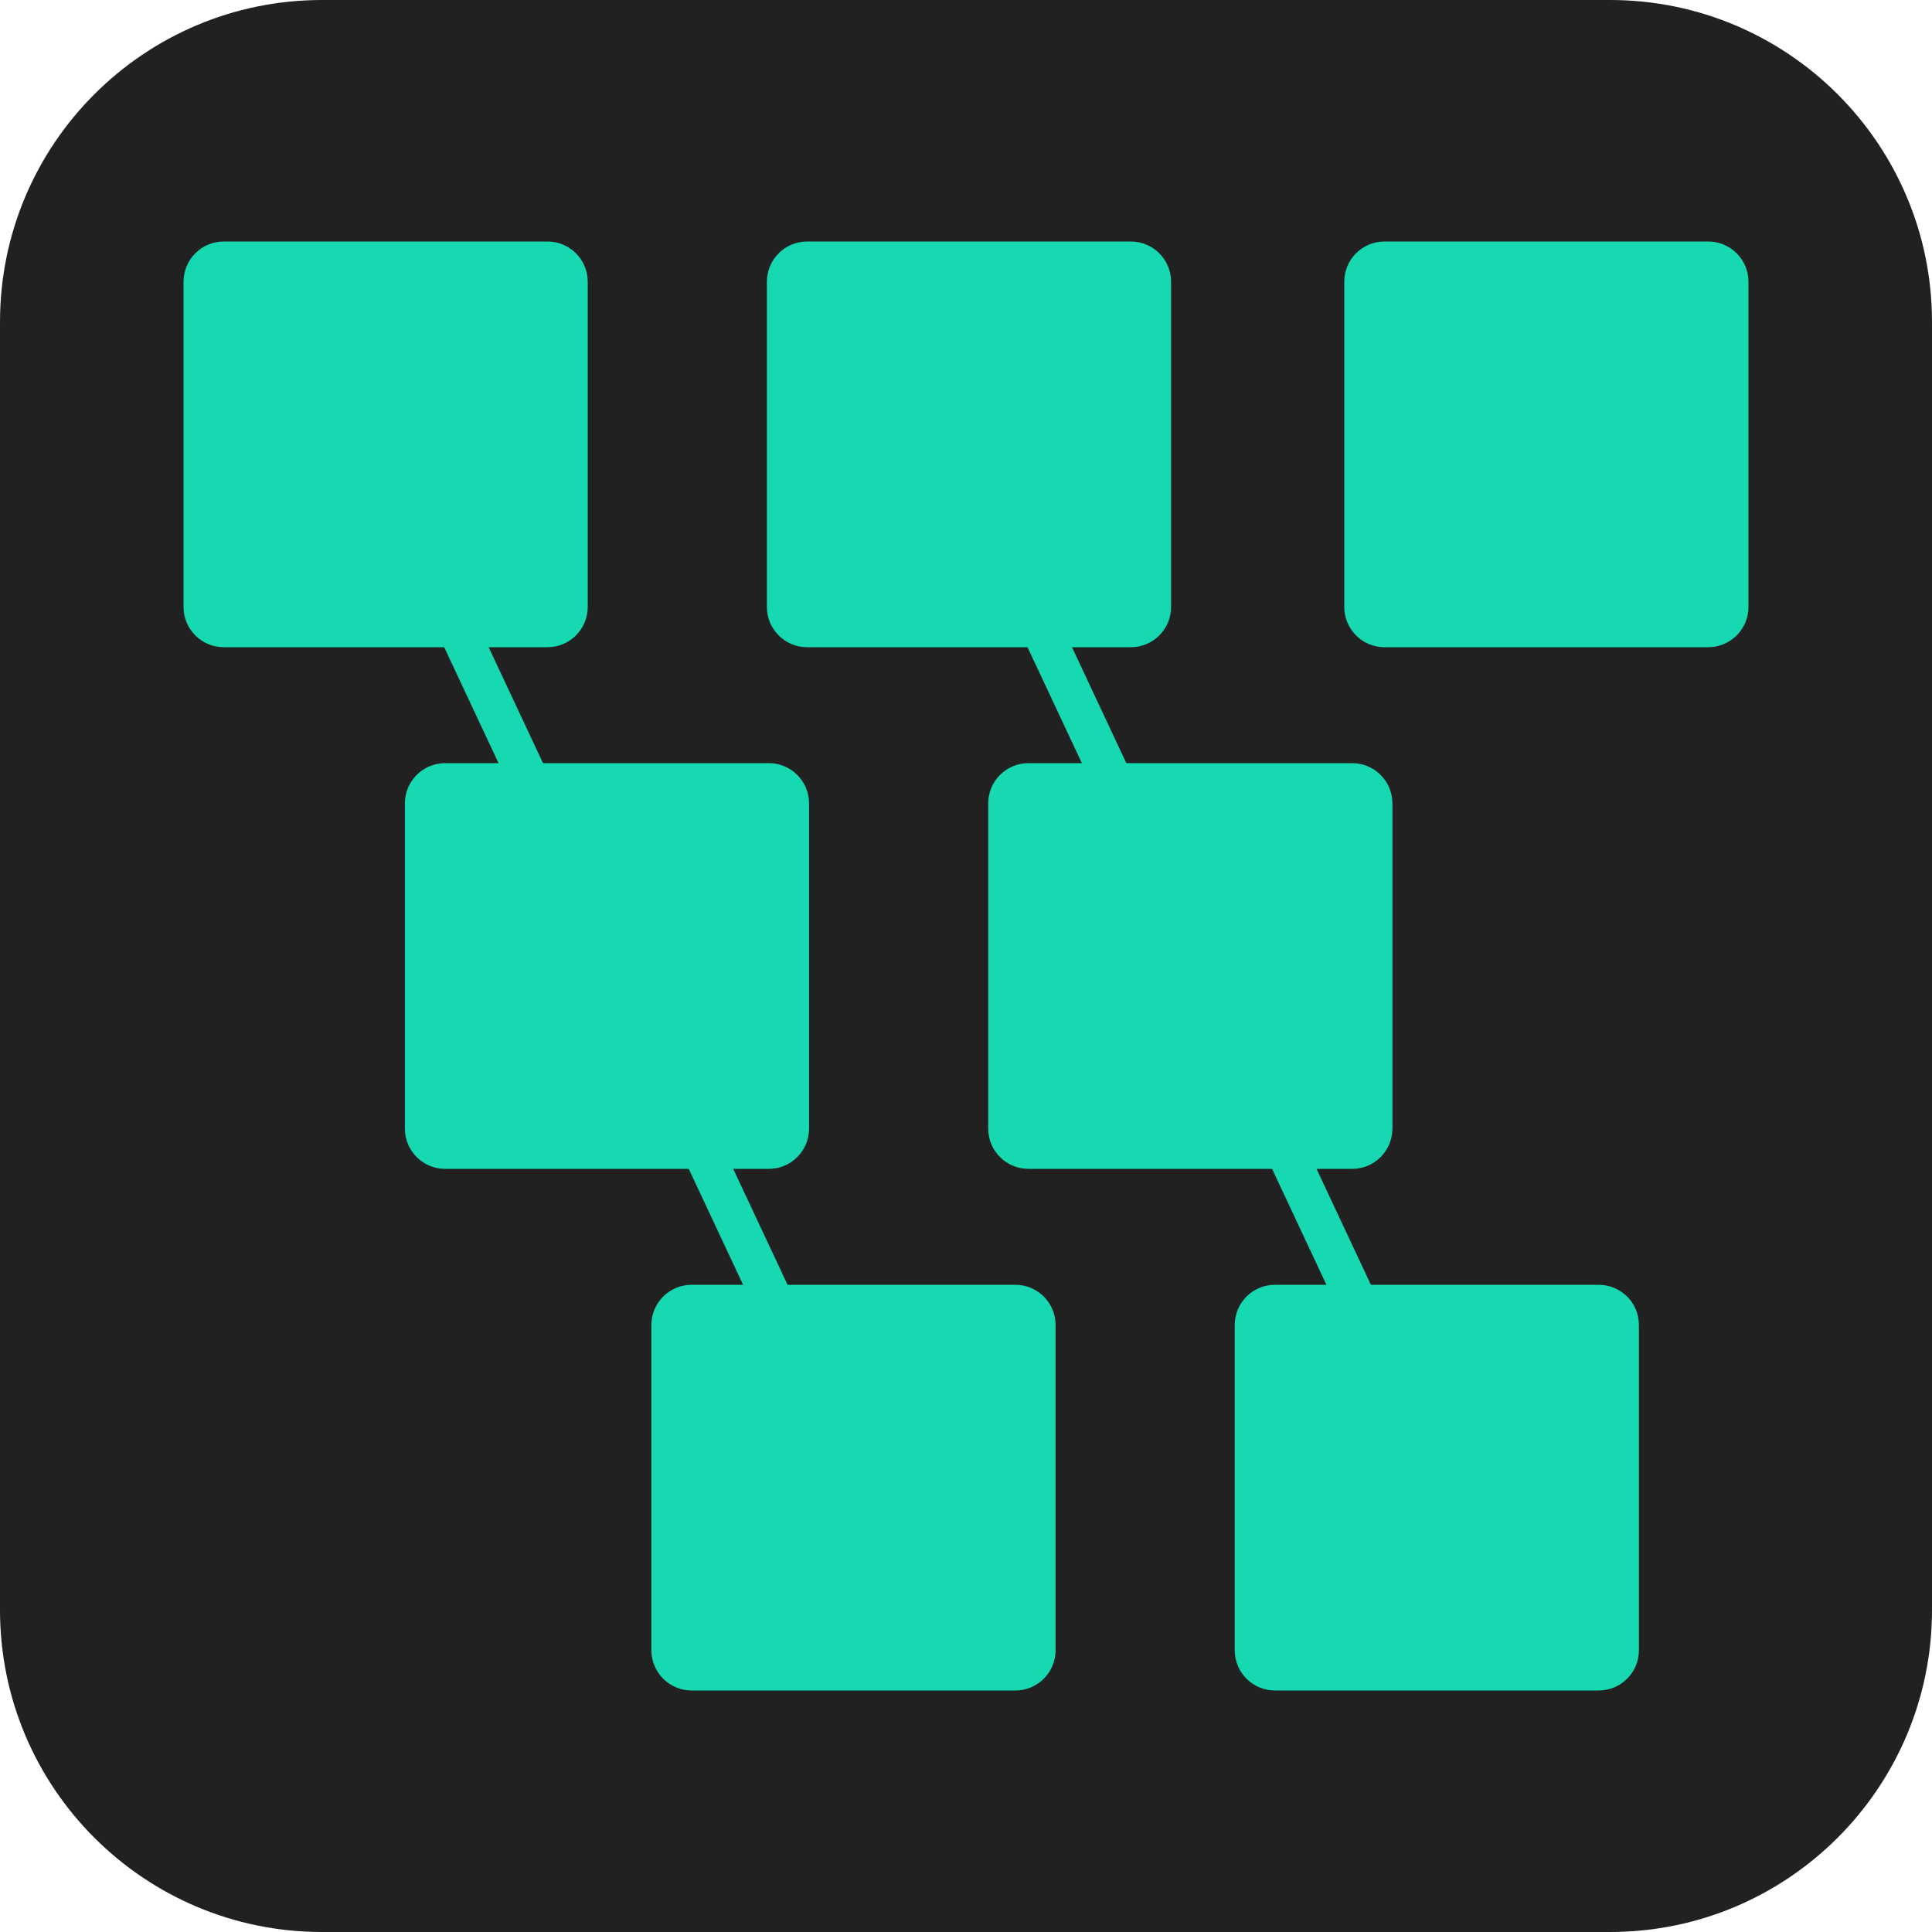
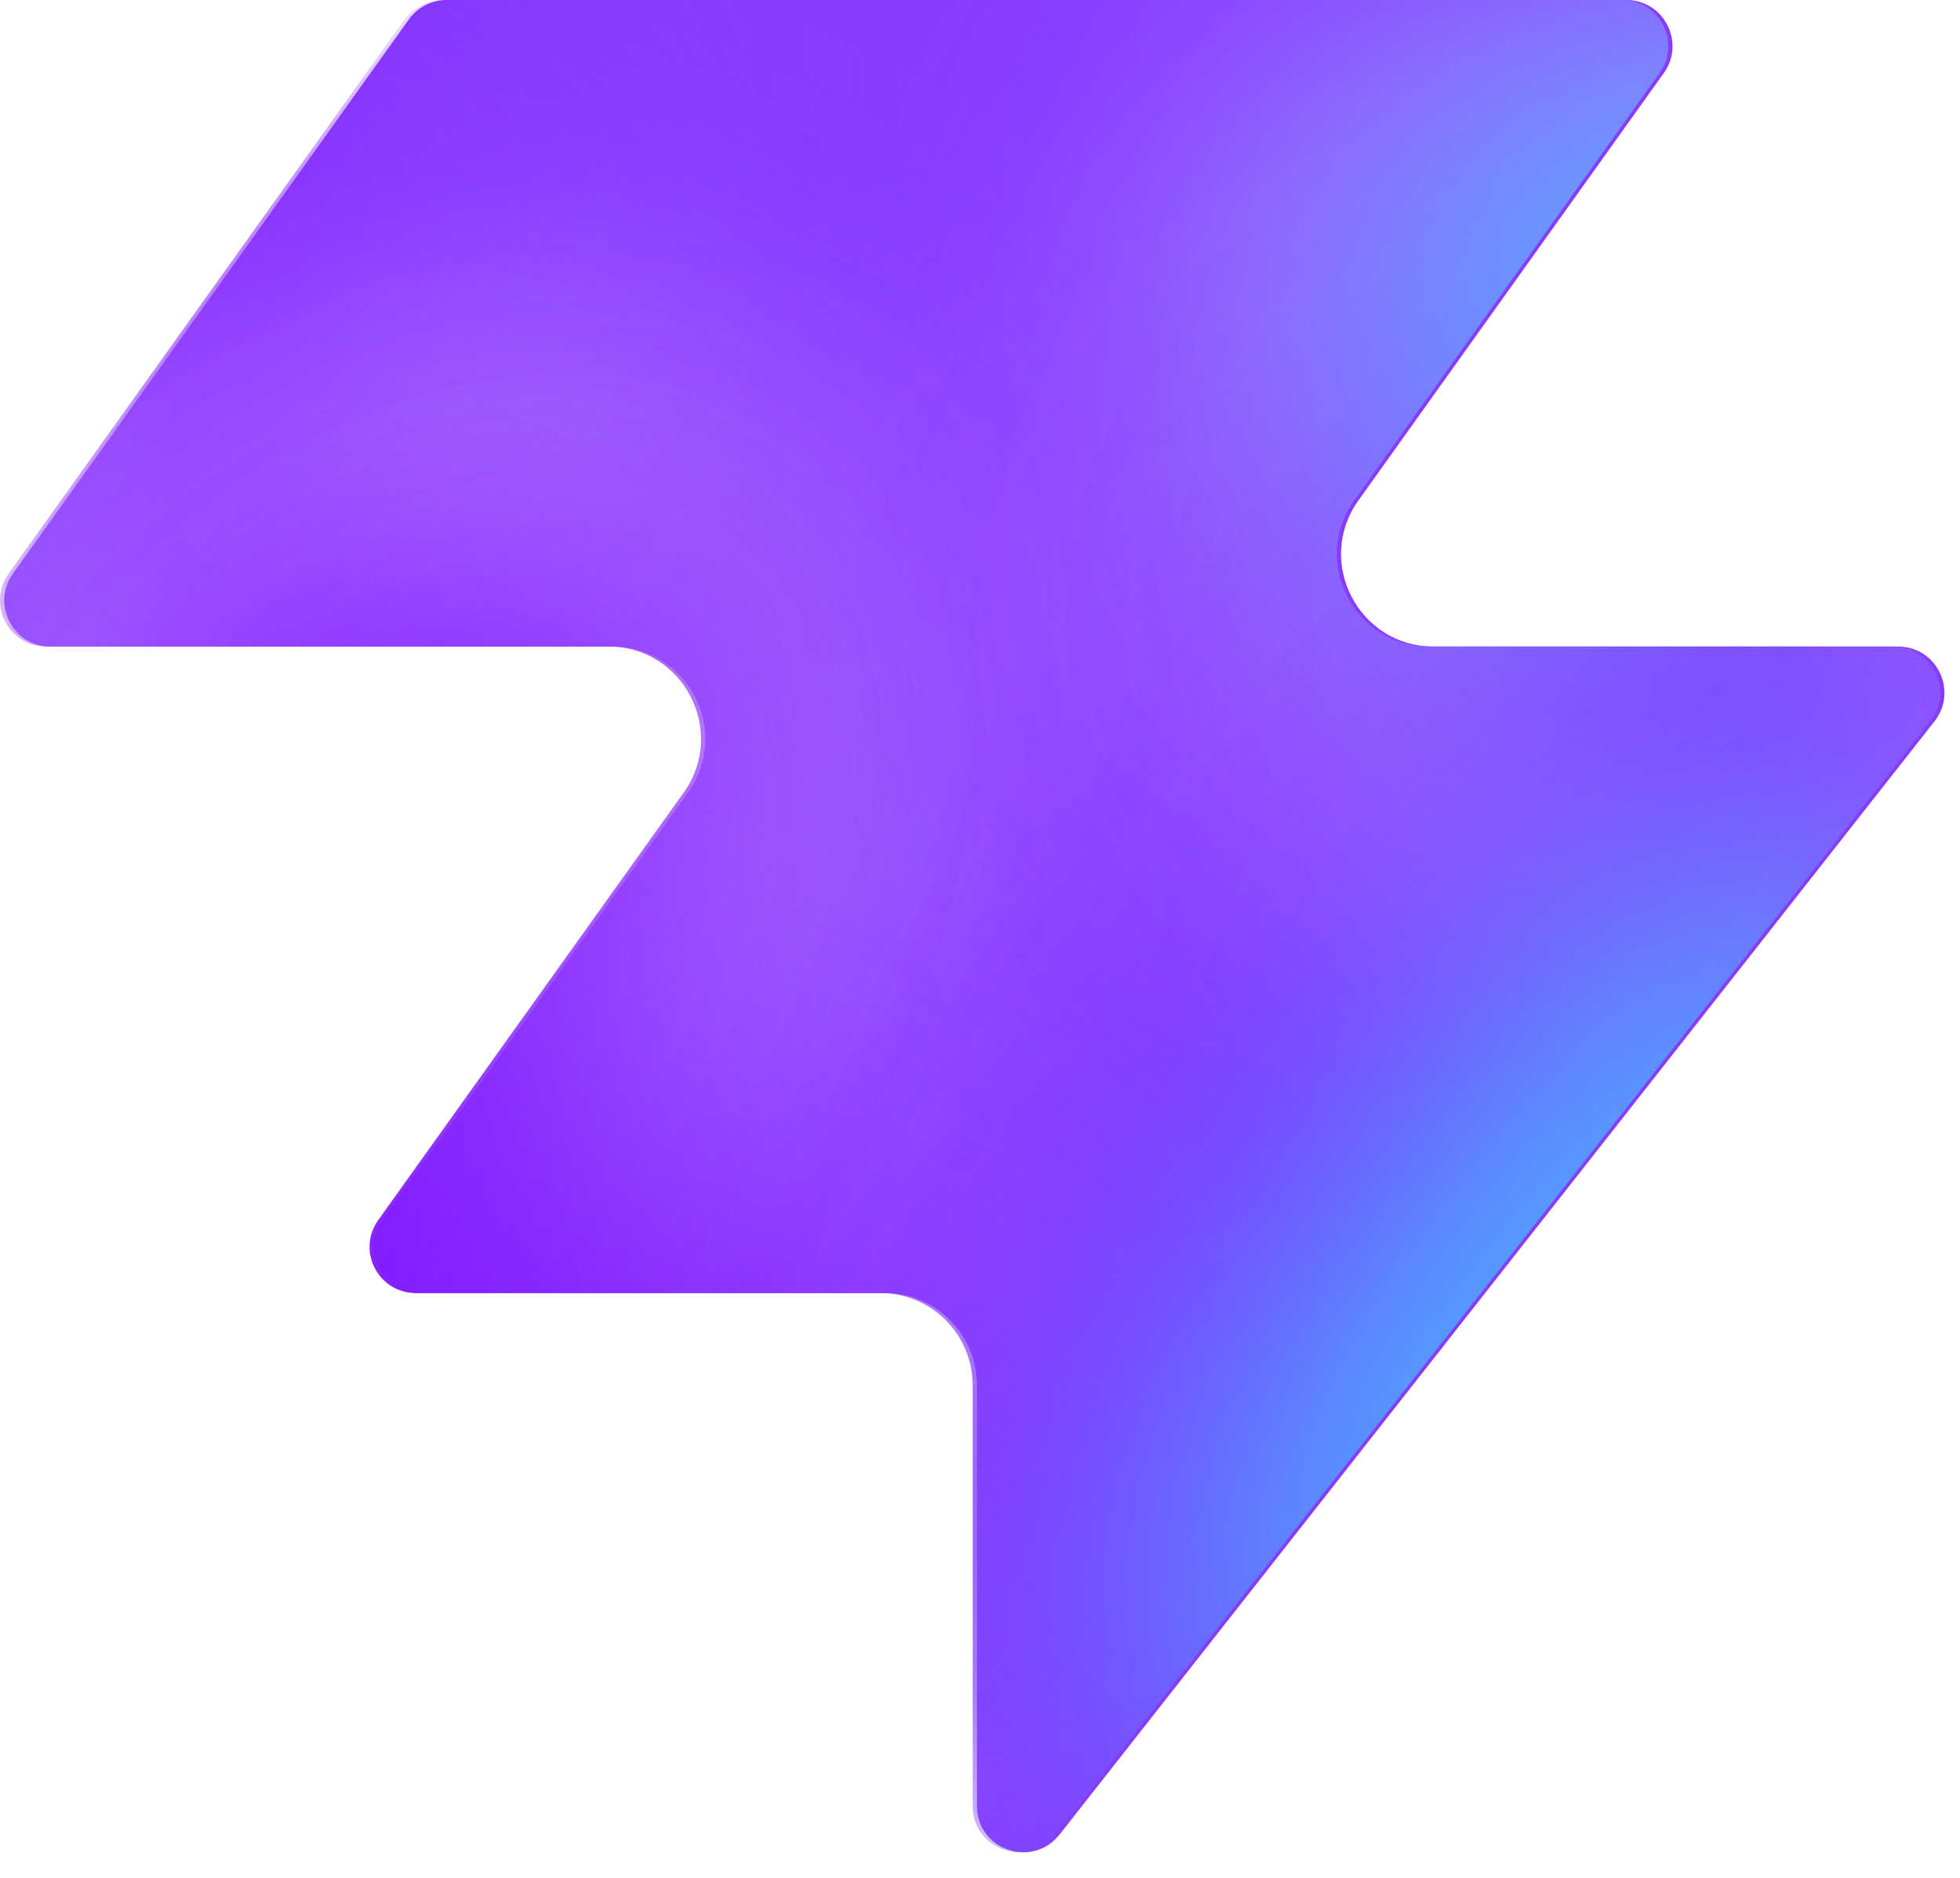
- <svg xmlns="http://www.w3.org/2000/svg" width="48" height="48" viewBox="0 0 48 48" fill="none">
-   <rect width="48" height="48" rx="8" fill="#212121" />
-   <rect x="4.56" y="6" width="10.042" height="10.08" rx="1" fill="#17D9B1" />
-   <rect x="19.053" y="6" width="10.042" height="10.08" rx="1" fill="#17D9B1" />
-   <rect width="10.042" height="10.08" rx="1" transform="matrix(1 0 0 -1 16.1836 42)" fill="#17D9B1" />
-   <rect width="10.042" height="10.08" rx="1" transform="matrix(1 0 0 -1 30.6763 42)" fill="#17D9B1" />
-   <line y1="-0.5" x2="27.037" y2="-0.5" transform="matrix(0.424476 0.905439 -0.904195 0.427121 9.01096 11.76)" stroke="#17D9B1" />
-   <line y1="-0.5" x2="27.037" y2="-0.5" transform="matrix(0.424476 0.905439 -0.904195 0.427121 23.5036 11.76)" stroke="#17D9B1" />
-   <rect x="10.059" y="18.96" width="10.042" height="10.08" rx="1" fill="#17D9B1" />
-   <rect x="24.552" y="18.96" width="10.042" height="10.08" rx="1" fill="#17D9B1" />
-   <rect x="33.398" y="6" width="10.042" height="10.08" rx="1" fill="#17D9B1" />
+ <svg xmlns="http://www.w3.org/2000/svg" width="48" height="46" fill="none" viewBox="0 0 48 46">
+   <path fill="#863bff" d="M25.946 44.938c-.664.845-2.021.375-2.021-.698V33.937a2.26 2.26 0 0 0-2.262-2.262H10.287c-.92 0-1.456-1.04-.92-1.788l7.48-10.471c1.07-1.497 0-3.578-1.842-3.578H1.237c-.92 0-1.456-1.04-.92-1.788L10.013.474c.214-.297.556-.474.92-.474h28.894c.92 0 1.456 1.04.92 1.788l-7.48 10.471c-1.07 1.498 0 3.579 1.842 3.579h11.377c.943 0 1.473 1.088.89 1.83L25.947 44.94z" style="fill:#863bff;fill:color(display-p3 .525 .23 1);fill-opacity:1" />
+   <mask id="a" width="48" height="46" x="0" y="0" maskUnits="userSpaceOnUse" style="mask-type:alpha">
+     <path fill="#000" d="M25.842 44.938c-.664.844-2.021.375-2.021-.698V33.937a2.26 2.26 0 0 0-2.262-2.262H10.183c-.92 0-1.456-1.04-.92-1.788l7.48-10.471c1.07-1.498 0-3.579-1.842-3.579H1.133c-.92 0-1.456-1.04-.92-1.787L9.91.473c.214-.297.556-.474.92-.474h28.894c.92 0 1.456 1.04.92 1.788l-7.48 10.471c-1.07 1.498 0 3.578 1.842 3.578h11.377c.943 0 1.473 1.088.89 1.832L25.843 44.94z" style="fill:#000;fill-opacity:1" />
+   </mask>
+   <g mask="url(#a)">
+     <g filter="url(#b)">
+       <ellipse cx="5.508" cy="14.704" fill="#ede6ff" rx="5.508" ry="14.704" style="fill:#ede6ff;fill:color(display-p3 .927 .903 1);fill-opacity:1" transform="matrix(.00324 1 1 -.00324 -4.47 31.516)" />
+     </g>
+     <g filter="url(#c)">
+       <ellipse cx="10.399" cy="29.851" fill="#ede6ff" rx="10.399" ry="29.851" style="fill:#ede6ff;fill:color(display-p3 .927 .903 1);fill-opacity:1" transform="matrix(.00324 1 1 -.00324 -39.328 7.883)" />
+     </g>
+     <g filter="url(#d)">
+       <ellipse cx="5.508" cy="30.487" fill="#7e14ff" rx="5.508" ry="30.487" style="fill:#7e14ff;fill:color(display-p3 .492 .077 1);fill-opacity:1" transform="rotate(89.814 -25.913 -14.639)scale(1 -1)" />
+     </g>
+     <g filter="url(#e)">
+       <ellipse cx="5.508" cy="30.599" fill="#7e14ff" rx="5.508" ry="30.599" style="fill:#7e14ff;fill:color(display-p3 .492 .077 1);fill-opacity:1" transform="rotate(89.814 -32.644 -3.334)scale(1 -1)" />
+     </g>
+     <g filter="url(#f)">
+       <ellipse cx="5.508" cy="30.599" fill="#7e14ff" rx="5.508" ry="30.599" style="fill:#7e14ff;fill:color(display-p3 .492 .077 1);fill-opacity:1" transform="matrix(.00324 1 1 -.00324 -34.34 30.47)" />
+     </g>
+     <g filter="url(#g)">
+       <ellipse cx="14.072" cy="22.078" fill="#ede6ff" rx="14.072" ry="22.078" style="fill:#ede6ff;fill:color(display-p3 .927 .903 1);fill-opacity:1" transform="rotate(93.35 24.506 48.493)scale(-1 1)" />
+     </g>
+     <g filter="url(#h)">
+       <ellipse cx="3.47" cy="21.501" fill="#7e14ff" rx="3.47" ry="21.501" style="fill:#7e14ff;fill:color(display-p3 .492 .077 1);fill-opacity:1" transform="rotate(89.009 28.708 47.59)scale(-1 1)" />
+     </g>
+     <g filter="url(#i)">
+       <ellipse cx="3.47" cy="21.501" fill="#7e14ff" rx="3.47" ry="21.501" style="fill:#7e14ff;fill:color(display-p3 .492 .077 1);fill-opacity:1" transform="rotate(89.009 28.708 47.59)scale(-1 1)" />
+     </g>
+     <g filter="url(#j)">
+       <ellipse cx=".387" cy="8.972" fill="#7e14ff" rx="4.407" ry="29.108" style="fill:#7e14ff;fill:color(display-p3 .492 .077 1);fill-opacity:1" transform="rotate(39.51 .387 8.972)" />
+     </g>
+     <g filter="url(#k)">
+       <ellipse cx="47.523" cy="-6.092" fill="#7e14ff" rx="4.407" ry="29.108" style="fill:#7e14ff;fill:color(display-p3 .492 .077 1);fill-opacity:1" transform="rotate(37.892 47.523 -6.092)" />
+     </g>
+     <g filter="url(#l)">
+       <ellipse cx="41.412" cy="6.333" fill="#47bfff" rx="5.971" ry="9.665" style="fill:#47bfff;fill:color(display-p3 .28 .748 1);fill-opacity:1" transform="rotate(37.892 41.412 6.333)" />
+     </g>
+     <g filter="url(#m)">
+       <ellipse cx="-1.879" cy="38.332" fill="#7e14ff" rx="4.407" ry="29.108" style="fill:#7e14ff;fill:color(display-p3 .492 .077 1);fill-opacity:1" transform="rotate(37.892 -1.88 38.332)" />
+     </g>
+     <g filter="url(#n)">
+       <ellipse cx="-1.879" cy="38.332" fill="#7e14ff" rx="4.407" ry="29.108" style="fill:#7e14ff;fill:color(display-p3 .492 .077 1);fill-opacity:1" transform="rotate(37.892 -1.88 38.332)" />
+     </g>
+     <g filter="url(#o)">
+       <ellipse cx="35.651" cy="29.907" fill="#7e14ff" rx="4.407" ry="29.108" style="fill:#7e14ff;fill:color(display-p3 .492 .077 1);fill-opacity:1" transform="rotate(37.892 35.651 29.907)" />
+     </g>
+     <g filter="url(#p)">
+       <ellipse cx="38.418" cy="32.4" fill="#47bfff" rx="5.971" ry="15.297" style="fill:#47bfff;fill:color(display-p3 .28 .748 1);fill-opacity:1" transform="rotate(37.892 38.418 32.4)" />
+     </g>
+   </g>
+   <defs>
+     <filter id="b" width="60.045" height="41.654" x="-19.77" y="16.149" color-interpolation-filters="sRGB" filterUnits="userSpaceOnUse">
+       <feFlood flood-opacity="0" result="BackgroundImageFix" />
+       <feBlend in="SourceGraphic" in2="BackgroundImageFix" result="shape" />
+       <feGaussianBlur result="effect1_foregroundBlur_2002_17158" stdDeviation="7.659" />
+     </filter>
+     <filter id="c" width="90.34" height="51.437" x="-54.613" y="-7.533" color-interpolation-filters="sRGB" filterUnits="userSpaceOnUse">
+       <feFlood flood-opacity="0" result="BackgroundImageFix" />
+       <feBlend in="SourceGraphic" in2="BackgroundImageFix" result="shape" />
+       <feGaussianBlur result="effect1_foregroundBlur_2002_17158" stdDeviation="7.659" />
+     </filter>
+     <filter id="d" width="79.355" height="29.4" x="-49.64" y="2.03" color-interpolation-filters="sRGB" filterUnits="userSpaceOnUse">
+       <feFlood flood-opacity="0" result="BackgroundImageFix" />
+       <feBlend in="SourceGraphic" in2="BackgroundImageFix" result="shape" />
+       <feGaussianBlur result="effect1_foregroundBlur_2002_17158" stdDeviation="4.596" />
+     </filter>
+     <filter id="e" width="79.579" height="29.4" x="-45.045" y="20.029" color-interpolation-filters="sRGB" filterUnits="userSpaceOnUse">
+       <feFlood flood-opacity="0" result="BackgroundImageFix" />
+       <feBlend in="SourceGraphic" in2="BackgroundImageFix" result="shape" />
+       <feGaussianBlur result="effect1_foregroundBlur_2002_17158" stdDeviation="4.596" />
+     </filter>
+     <filter id="f" width="79.579" height="29.4" x="-43.513" y="21.178" color-interpolation-filters="sRGB" filterUnits="userSpaceOnUse">
+       <feFlood flood-opacity="0" result="BackgroundImageFix" />
+       <feBlend in="SourceGraphic" in2="BackgroundImageFix" result="shape" />
+       <feGaussianBlur result="effect1_foregroundBlur_2002_17158" stdDeviation="4.596" />
+     </filter>
+     <filter id="g" width="74.749" height="58.852" x="15.756" y="-17.901" color-interpolation-filters="sRGB" filterUnits="userSpaceOnUse">
+       <feFlood flood-opacity="0" result="BackgroundImageFix" />
+       <feBlend in="SourceGraphic" in2="BackgroundImageFix" result="shape" />
+       <feGaussianBlur result="effect1_foregroundBlur_2002_17158" stdDeviation="7.659" />
+     </filter>
+     <filter id="h" width="61.377" height="25.362" x="23.548" y="2.284" color-interpolation-filters="sRGB" filterUnits="userSpaceOnUse">
+       <feFlood flood-opacity="0" result="BackgroundImageFix" />
+       <feBlend in="SourceGraphic" in2="BackgroundImageFix" result="shape" />
+       <feGaussianBlur result="effect1_foregroundBlur_2002_17158" stdDeviation="4.596" />
+     </filter>
+     <filter id="i" width="61.377" height="25.362" x="23.548" y="2.284" color-interpolation-filters="sRGB" filterUnits="userSpaceOnUse">
+       <feFlood flood-opacity="0" result="BackgroundImageFix" />
+       <feBlend in="SourceGraphic" in2="BackgroundImageFix" result="shape" />
+       <feGaussianBlur result="effect1_foregroundBlur_2002_17158" stdDeviation="4.596" />
+     </filter>
+     <filter id="j" width="56.045" height="63.649" x="-27.636" y="-22.853" color-interpolation-filters="sRGB" filterUnits="userSpaceOnUse">
+       <feFlood flood-opacity="0" result="BackgroundImageFix" />
+       <feBlend in="SourceGraphic" in2="BackgroundImageFix" result="shape" />
+       <feGaussianBlur result="effect1_foregroundBlur_2002_17158" stdDeviation="4.596" />
+     </filter>
+     <filter id="k" width="54.814" height="64.646" x="20.116" y="-38.415" color-interpolation-filters="sRGB" filterUnits="userSpaceOnUse">
+       <feFlood flood-opacity="0" result="BackgroundImageFix" />
+       <feBlend in="SourceGraphic" in2="BackgroundImageFix" result="shape" />
+       <feGaussianBlur result="effect1_foregroundBlur_2002_17158" stdDeviation="4.596" />
+     </filter>
+     <filter id="l" width="33.541" height="35.313" x="24.641" y="-11.323" color-interpolation-filters="sRGB" filterUnits="userSpaceOnUse">
+       <feFlood flood-opacity="0" result="BackgroundImageFix" />
+       <feBlend in="SourceGraphic" in2="BackgroundImageFix" result="shape" />
+       <feGaussianBlur result="effect1_foregroundBlur_2002_17158" stdDeviation="4.596" />
+     </filter>
+     <filter id="m" width="54.814" height="64.646" x="-29.286" y="6.009" color-interpolation-filters="sRGB" filterUnits="userSpaceOnUse">
+       <feFlood flood-opacity="0" result="BackgroundImageFix" />
+       <feBlend in="SourceGraphic" in2="BackgroundImageFix" result="shape" />
+       <feGaussianBlur result="effect1_foregroundBlur_2002_17158" stdDeviation="4.596" />
+     </filter>
+     <filter id="n" width="54.814" height="64.646" x="-29.286" y="6.009" color-interpolation-filters="sRGB" filterUnits="userSpaceOnUse">
+       <feFlood flood-opacity="0" result="BackgroundImageFix" />
+       <feBlend in="SourceGraphic" in2="BackgroundImageFix" result="shape" />
+       <feGaussianBlur result="effect1_foregroundBlur_2002_17158" stdDeviation="4.596" />
+     </filter>
+     <filter id="o" width="54.814" height="64.646" x="8.244" y="-2.416" color-interpolation-filters="sRGB" filterUnits="userSpaceOnUse">
+       <feFlood flood-opacity="0" result="BackgroundImageFix" />
+       <feBlend in="SourceGraphic" in2="BackgroundImageFix" result="shape" />
+       <feGaussianBlur result="effect1_foregroundBlur_2002_17158" stdDeviation="4.596" />
+     </filter>
+     <filter id="p" width="39.409" height="43.623" x="18.713" y="10.588" color-interpolation-filters="sRGB" filterUnits="userSpaceOnUse">
+       <feFlood flood-opacity="0" result="BackgroundImageFix" />
+       <feBlend in="SourceGraphic" in2="BackgroundImageFix" result="shape" />
+       <feGaussianBlur result="effect1_foregroundBlur_2002_17158" stdDeviation="4.596" />
+     </filter>
+   </defs>
</svg>
